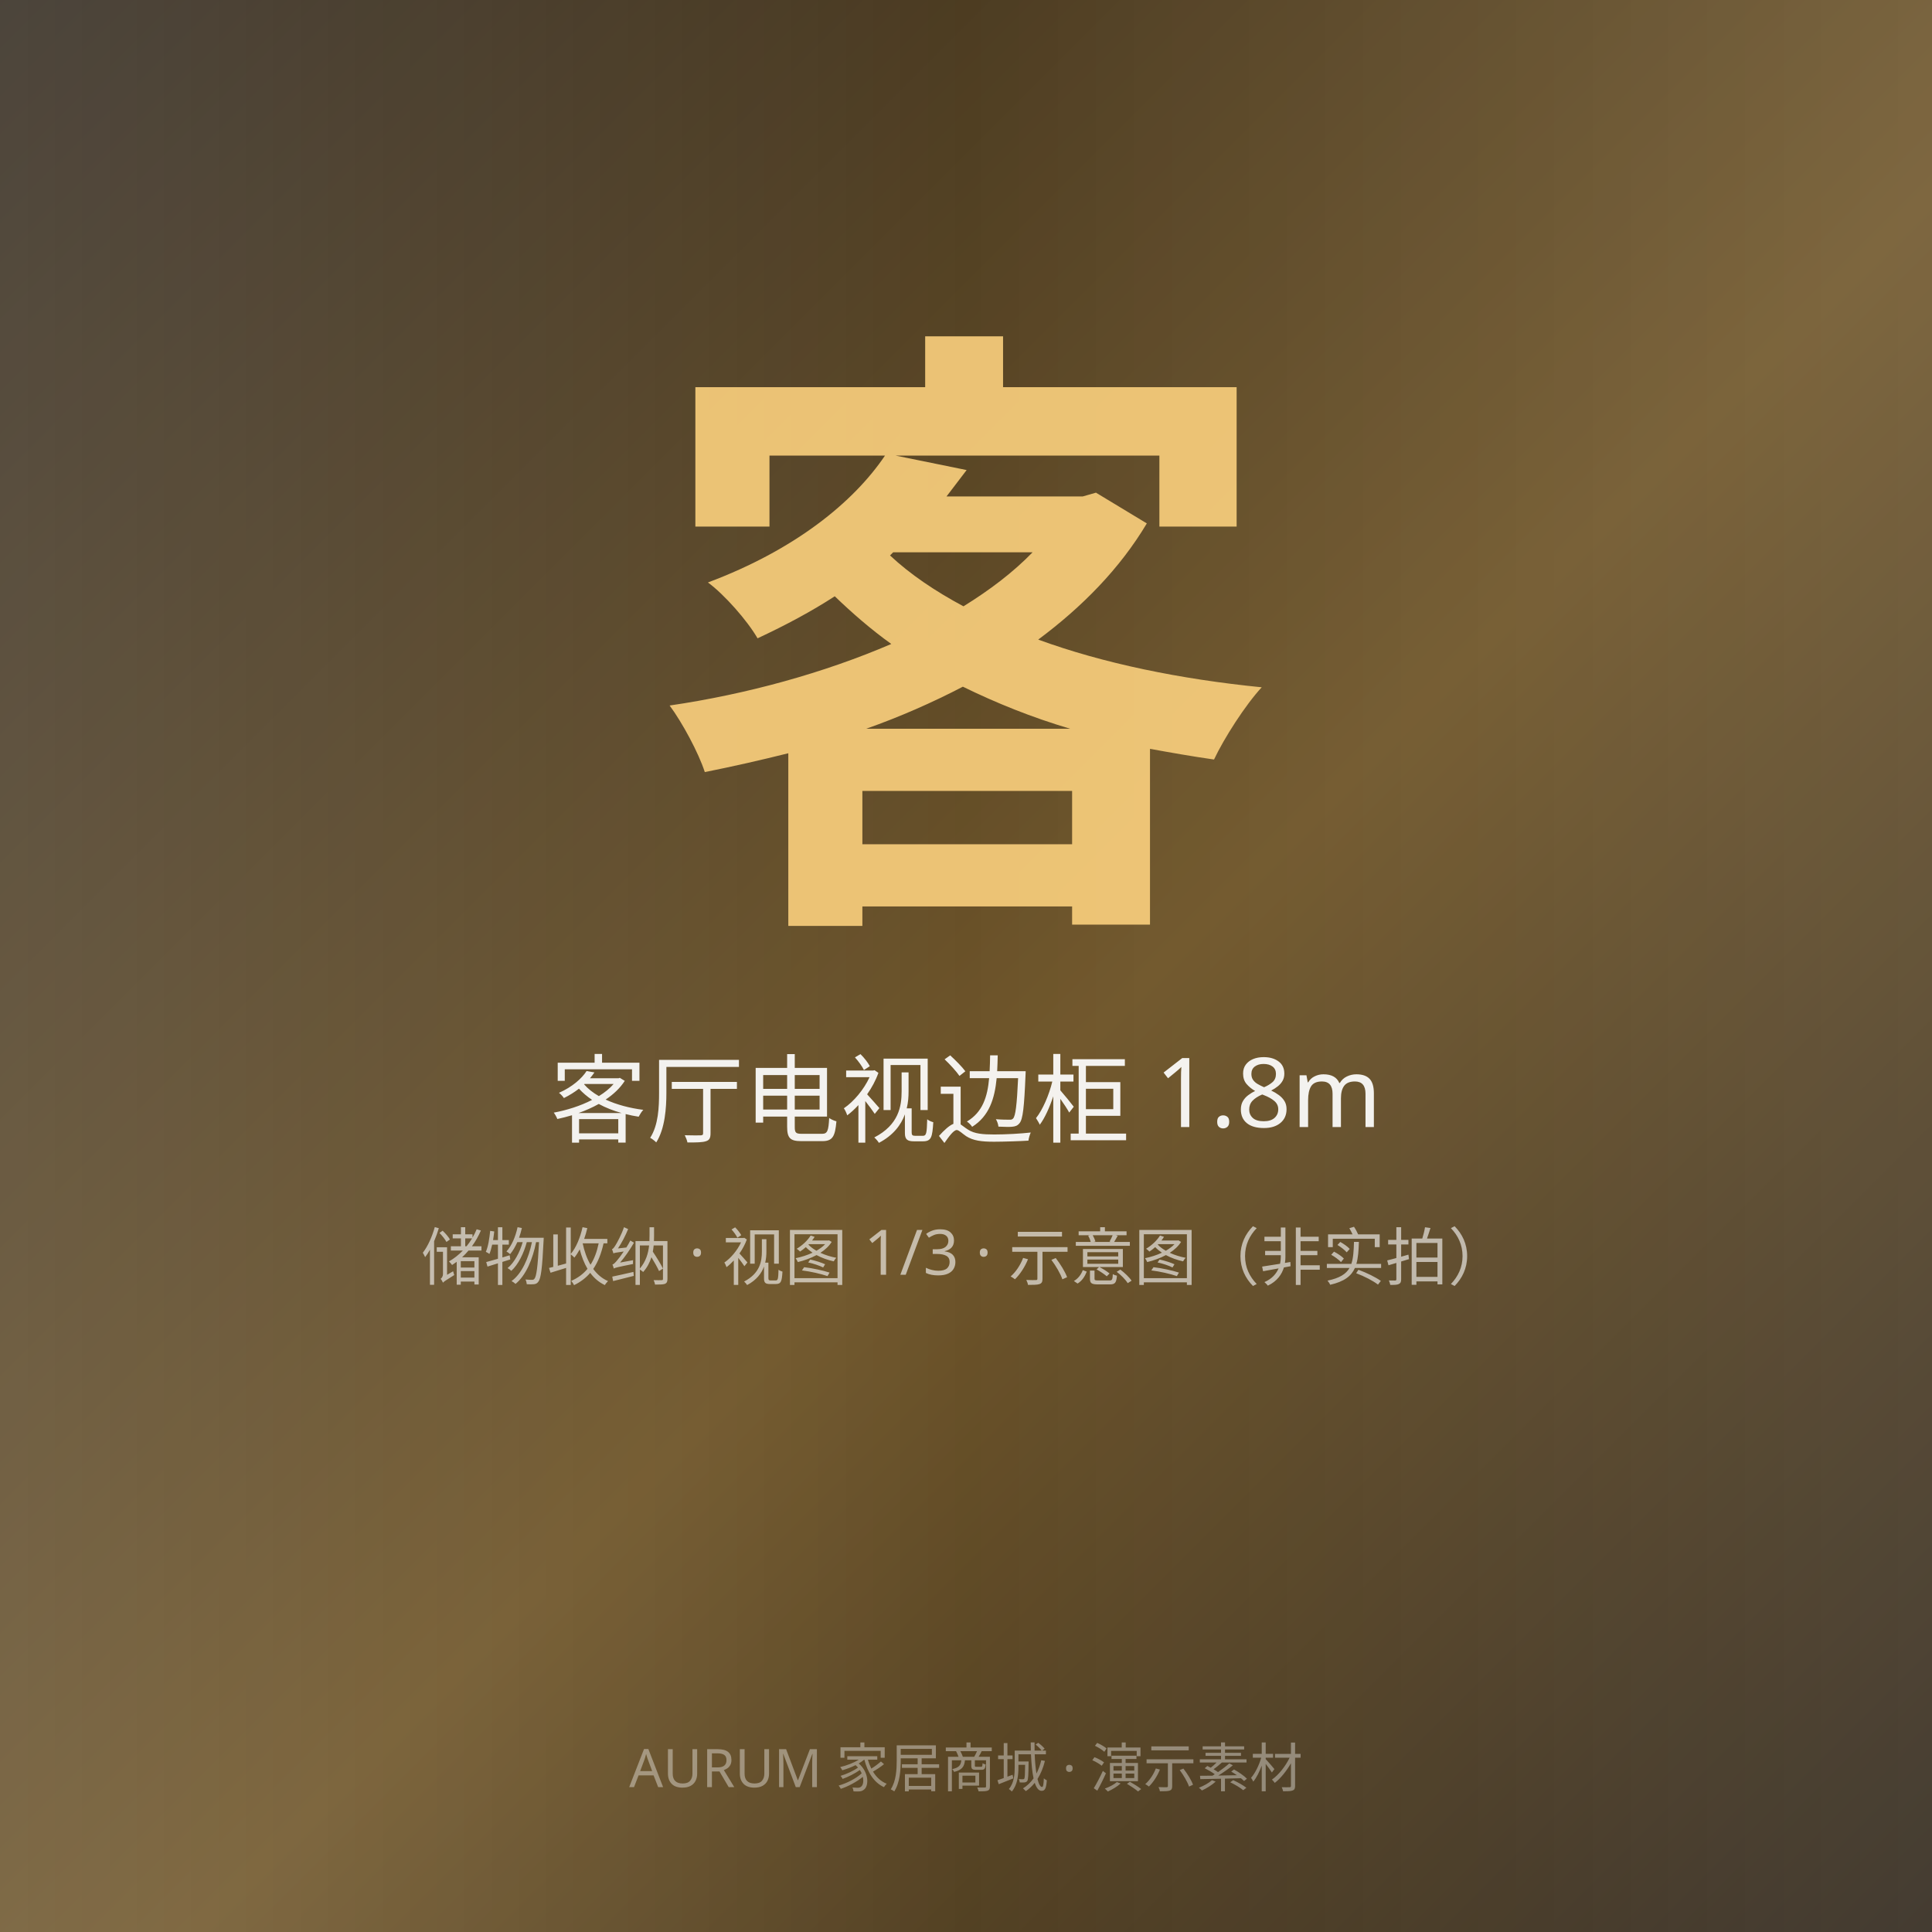
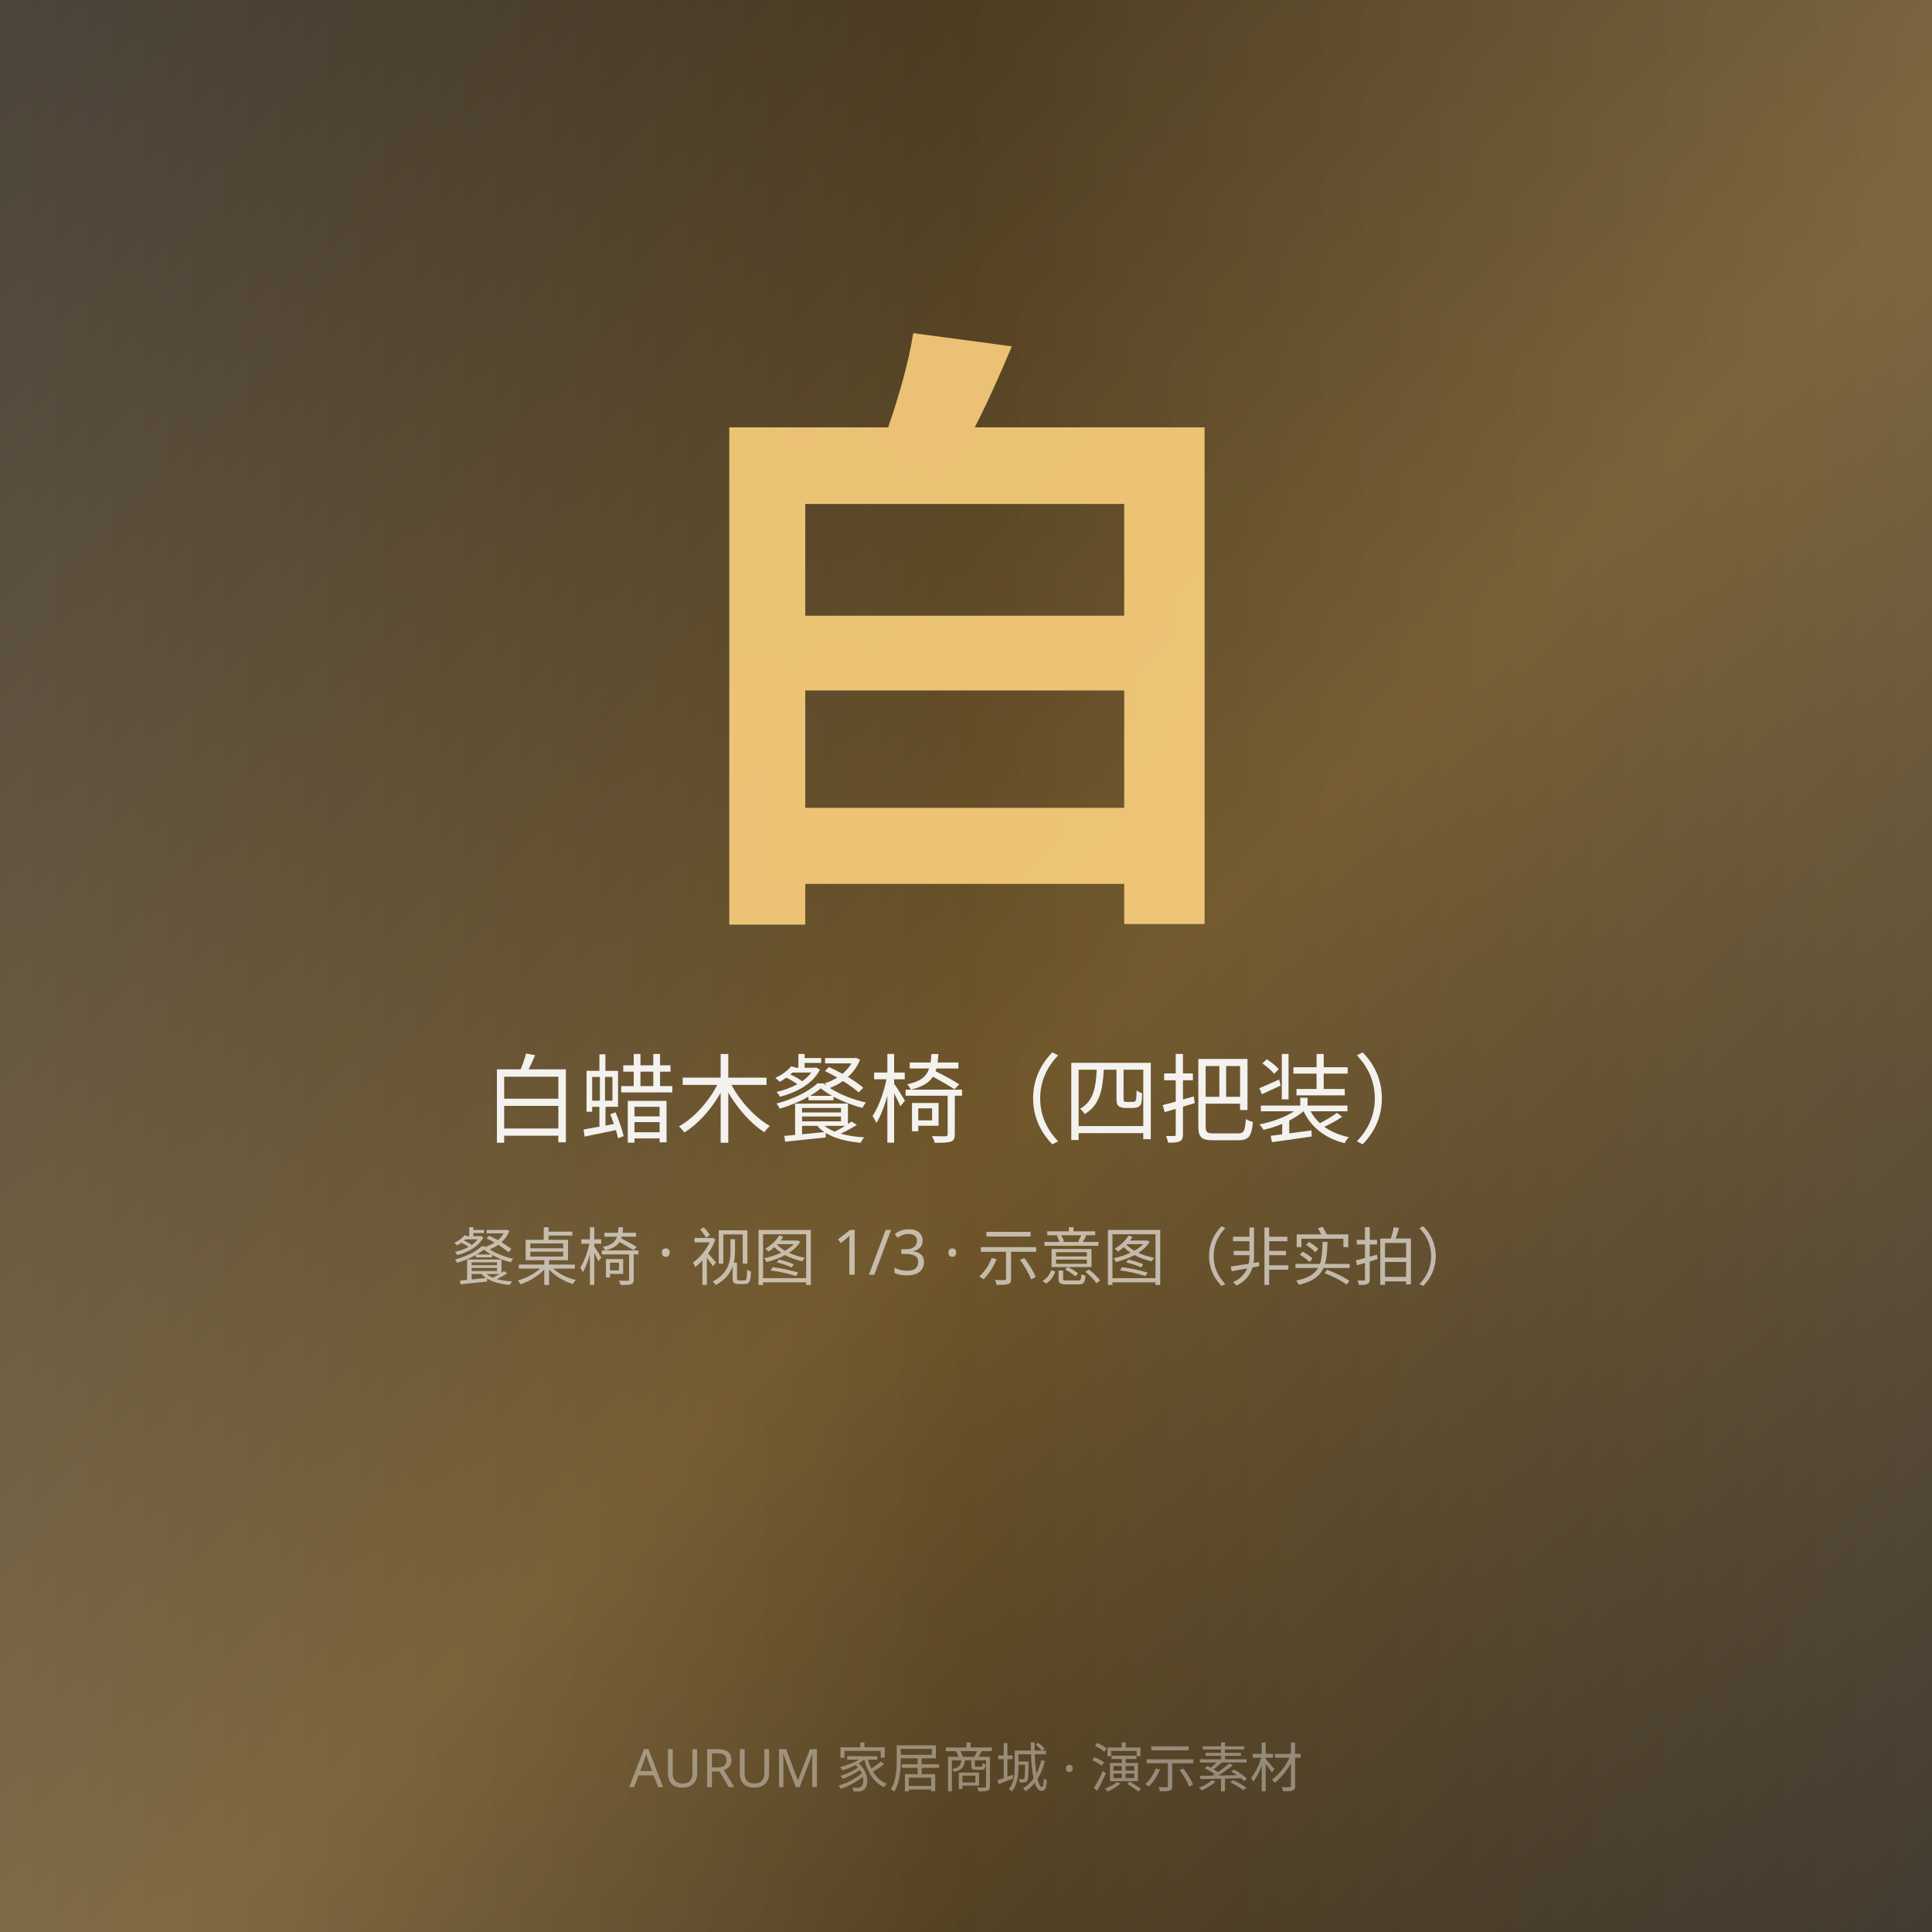
- <svg xmlns="http://www.w3.org/2000/svg" viewBox="0 0 800 800" width="800" height="800" role="img" aria-label="客厅电视边柜 1.8m 示意图 1">
+ <svg xmlns="http://www.w3.org/2000/svg" viewBox="0 0 800 800" width="800" height="800" role="img" aria-label="白蜡木餐椅（四把装） 示意图 1">
  <defs>
    <linearGradient id="g" x1="0" y1="0" x2="1" y2="1">
      <stop offset="0" stop-color="#2a2116" />
      <stop offset="0.55" stop-color="#6d5326" />
      <stop offset="1" stop-color="#2a2116" />
    </linearGradient>
    <linearGradient id="sh" x1="0" y1="0" x2="1" y2="0">
      <stop offset="0" stop-color="#ffffff" stop-opacity="0.16" />
      <stop offset="0.5" stop-color="#ffffff" stop-opacity="0.02" />
      <stop offset="1" stop-color="#ffffff" stop-opacity="0.12" />
    </linearGradient>
  </defs>
  <rect width="800" height="800" fill="url(#g)" />
  <rect width="800" height="800" fill="url(#sh)" />
-   <text x="400" y="360" text-anchor="middle" font-family="system-ui,'PingFang SC','Microsoft YaHei'" font-size="260" font-weight="700" fill="#f7cd7c" opacity="0.92">客</text>
-   <text x="400" y="470" text-anchor="middle" font-family="system-ui,'PingFang SC','Microsoft YaHei'" font-size="40" fill="#ffffff" opacity="0.92">客厅电视边柜 1.8m</text>
-   <text x="400" y="530" text-anchor="middle" font-family="system-ui,'PingFang SC','Microsoft YaHei'" font-size="26" fill="#ffffff" opacity="0.6">储物收纳 · 视图 1/3 · 示意图（非实拍）</text>
+   <text x="400" y="360" text-anchor="middle" font-family="system-ui,'PingFang SC','Microsoft YaHei'" font-size="260" font-weight="700" fill="#f7cd7c" opacity="0.92">白</text>
+   <text x="400" y="470" text-anchor="middle" font-family="system-ui,'PingFang SC','Microsoft YaHei'" font-size="40" fill="#ffffff" opacity="0.92">白蜡木餐椅（四把装）</text>
+   <text x="400" y="530" text-anchor="middle" font-family="system-ui,'PingFang SC','Microsoft YaHei'" font-size="26" fill="#ffffff" opacity="0.6">餐桌椅 · 视图 1/3 · 示意图（非实拍）</text>
  <text x="400" y="740" text-anchor="middle" font-family="system-ui" font-size="22" fill="#ffffff" opacity="0.38">AURUM 家居商城 · 演示素材</text>
</svg>
